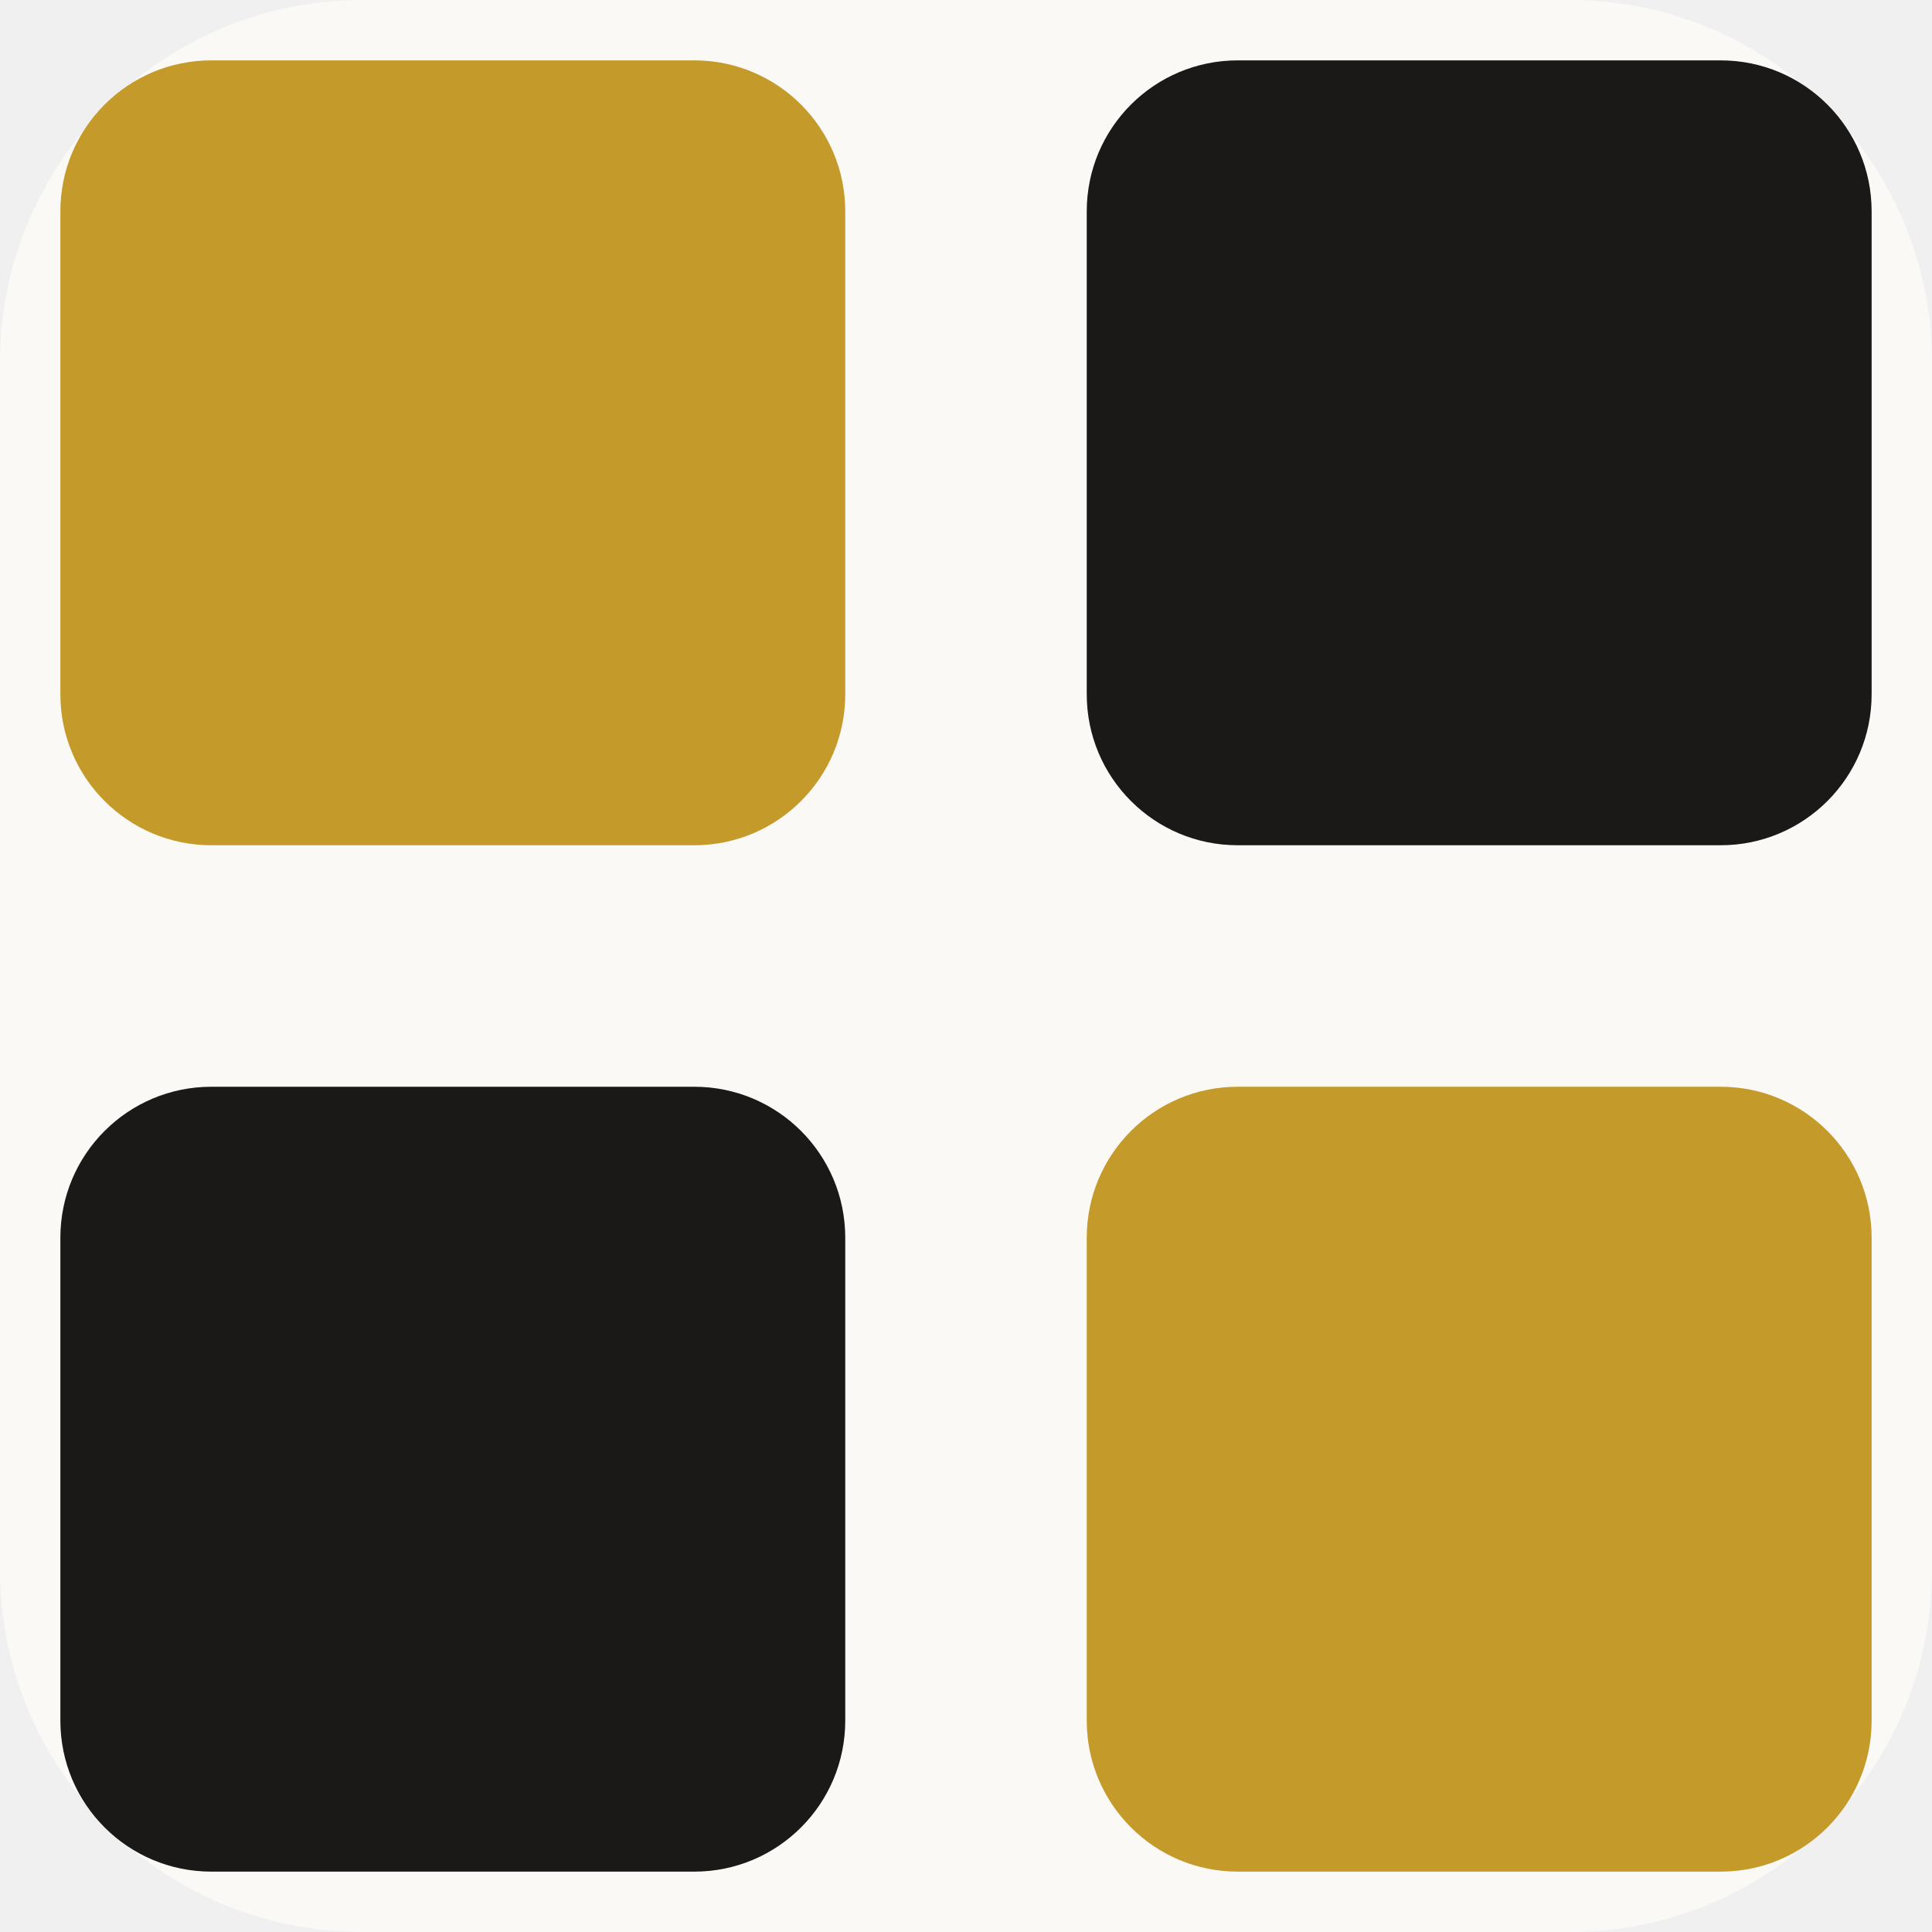
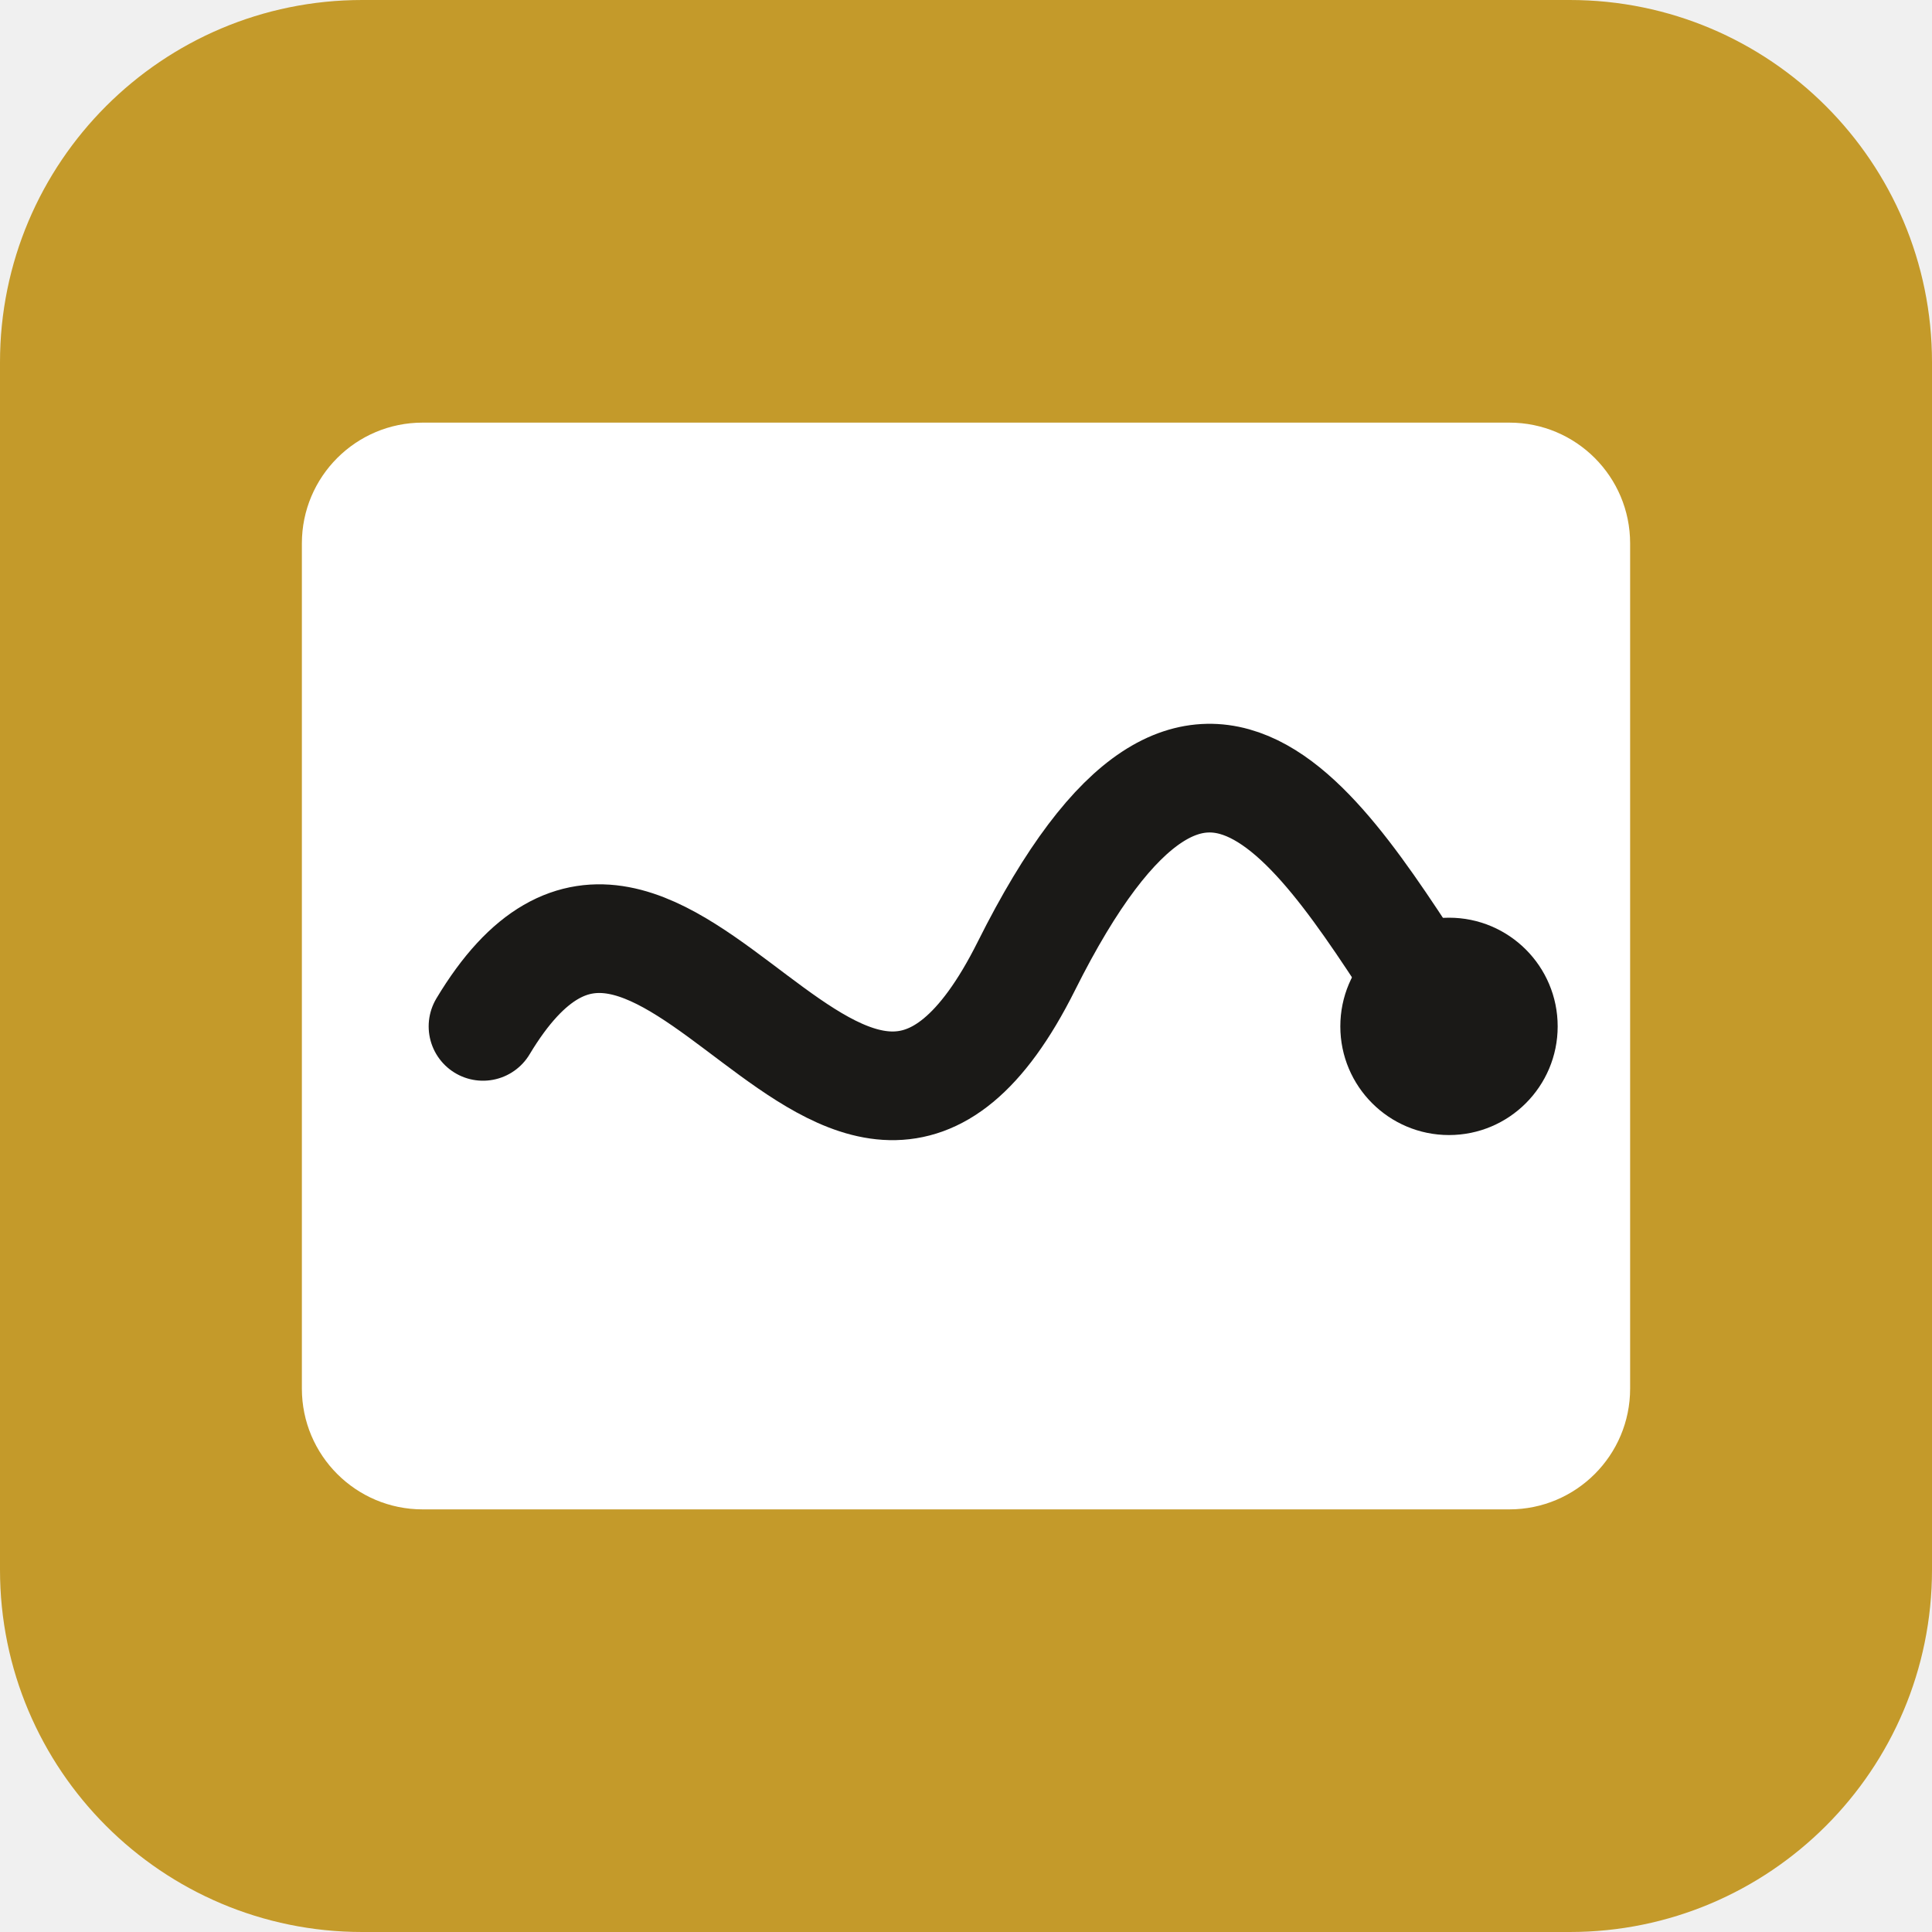
- <svg xmlns="http://www.w3.org/2000/svg" viewBox="0 0 64 64">
-   <rect width="64" height="64" rx="12" fill="#faf9f6" />
-   <rect x="2" y="2" width="26" height="26" rx="5" fill="#C49A2A" />
-   <rect x="36" y="2" width="26" height="26" rx="5" fill="#1a1917" />
-   <rect x="2" y="36" width="26" height="26" rx="5" fill="#1a1917" />
-   <rect x="36" y="36" width="26" height="26" rx="5" fill="#C49A2A" />
+ <svg xmlns="http://www.w3.org/2000/svg" viewBox="0 0 32 32">
+   <rect width="32" height="32" rx="6" fill="#C49A2A" />
+   <rect x="5" y="7" width="22" height="18" rx="2" fill="#fff" />
+   <path d="M8 17 C 11 12, 14 22, 17 16 S 22 14, 24 17" stroke="#1a1917" stroke-width="1.8" fill="none" stroke-linecap="round" stroke-linejoin="round" />
+   <circle cx="24" cy="17" r="1.8" fill="#1a1917" />
</svg>
